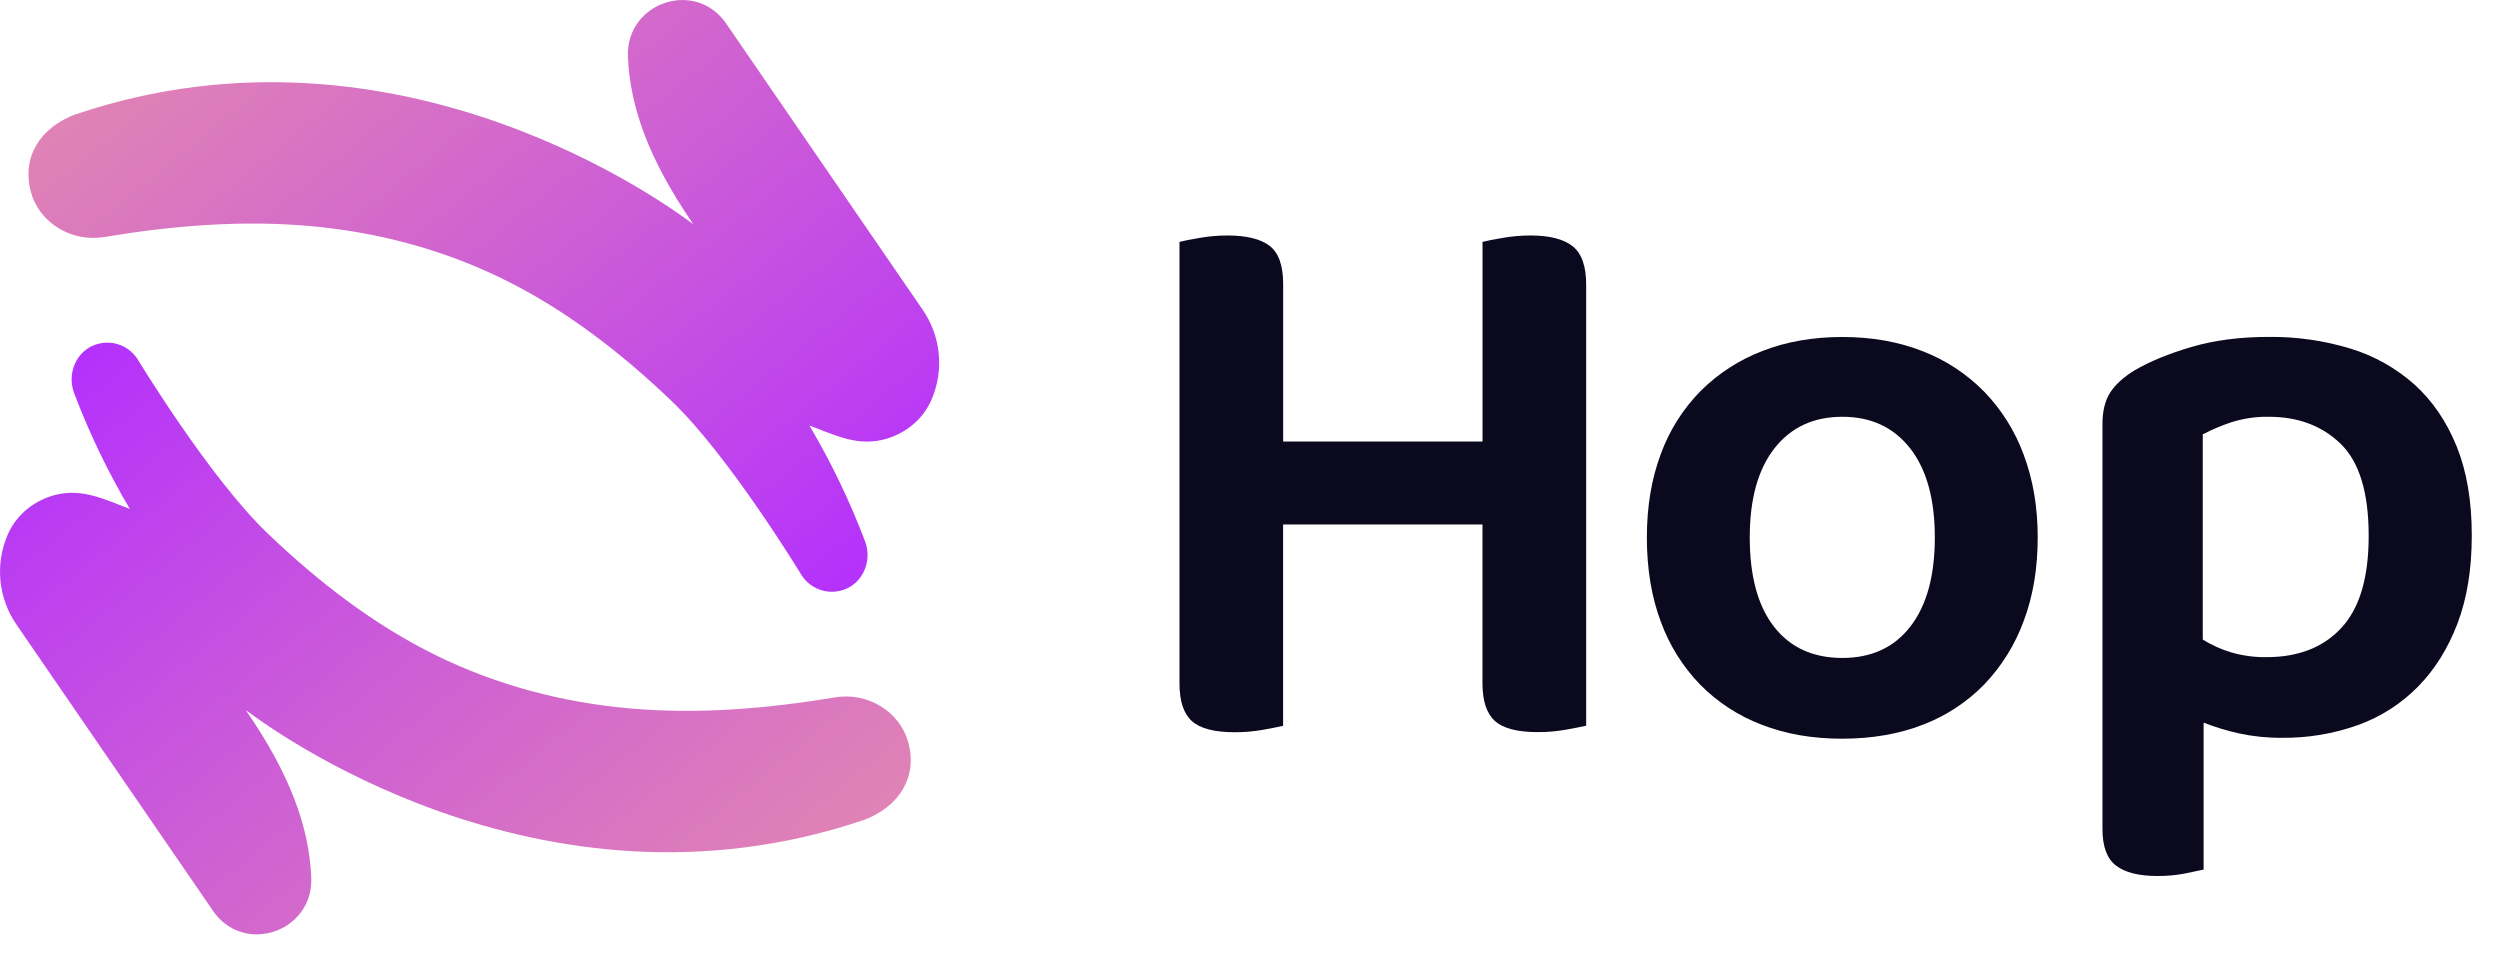
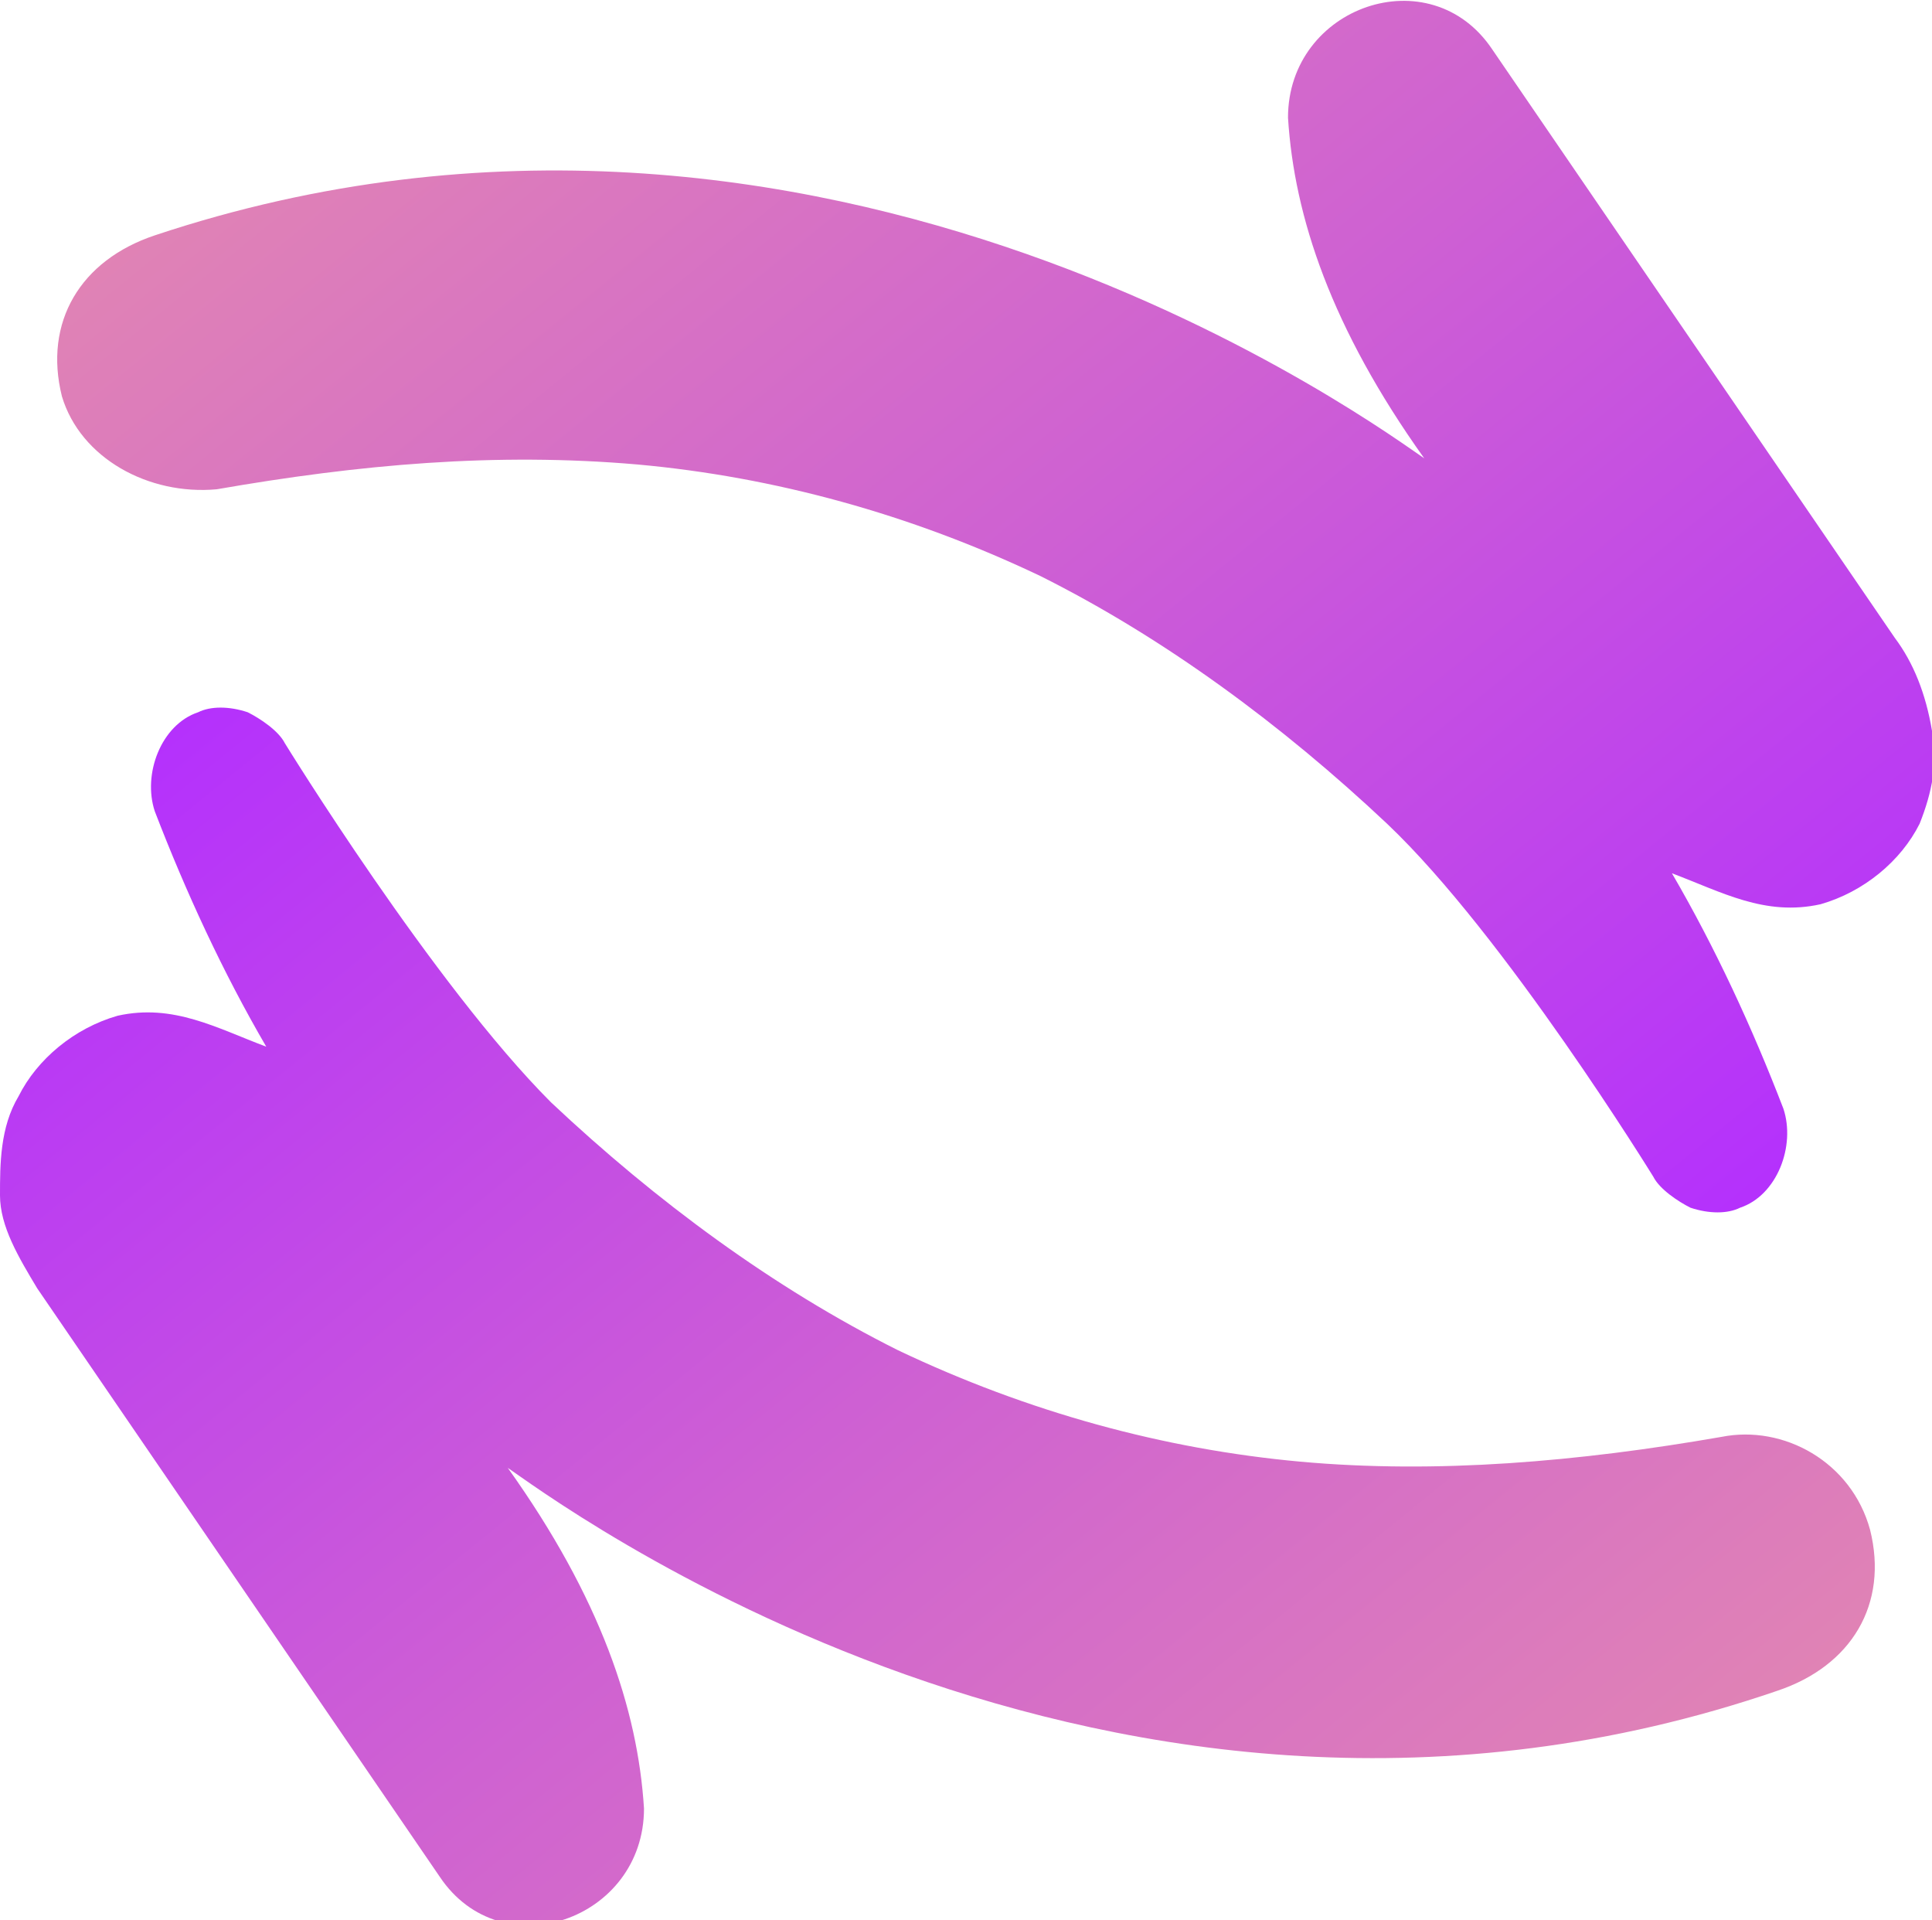
- <svg xmlns="http://www.w3.org/2000/svg" width="83" height="32" viewBox="0 0 83 32" fill="none">
-   <path d="M41.927 24.23C41.616 24.285 41.302 24.312 40.986 24.31C40.315 24.31 39.843 24.186 39.57 23.939C39.296 23.692 39.159 23.276 39.159 22.692V8.03C39.3 7.994 39.525 7.95 39.834 7.897C40.136 7.845 40.442 7.818 40.749 7.818C41.384 7.818 41.851 7.933 42.152 8.163C42.452 8.392 42.602 8.817 42.601 9.435V14.659H49.22V8.03C49.361 7.994 49.586 7.95 49.896 7.897C50.197 7.845 50.503 7.818 50.809 7.818C51.445 7.818 51.912 7.937 52.212 8.175C52.513 8.414 52.662 8.842 52.661 9.459V24.094C52.502 24.129 52.276 24.174 51.986 24.226C51.675 24.281 51.361 24.308 51.046 24.306C50.374 24.306 49.902 24.182 49.629 23.935C49.356 23.688 49.219 23.272 49.218 22.689V17.412H42.599V24.097C42.44 24.134 42.215 24.178 41.927 24.23Z" fill="#0B091E" />
-   <path d="M67.652 17.84C67.652 18.867 67.498 19.791 67.189 20.611C66.903 21.398 66.456 22.117 65.878 22.722C65.304 23.311 64.608 23.768 63.839 24.061C63.044 24.369 62.153 24.524 61.164 24.525C60.175 24.526 59.284 24.371 58.489 24.061C57.723 23.77 57.027 23.318 56.45 22.735C55.87 22.137 55.423 21.423 55.139 20.64C54.83 19.818 54.676 18.886 54.676 17.843C54.676 16.818 54.83 15.895 55.139 15.072C55.425 14.287 55.877 13.572 56.464 12.977C57.047 12.396 57.746 11.945 58.515 11.652C59.31 11.342 60.193 11.188 61.163 11.188C62.134 11.188 63.017 11.342 63.812 11.652C64.583 11.947 65.282 12.403 65.863 12.991C66.448 13.592 66.899 14.31 67.187 15.098C67.496 15.919 67.652 16.833 67.652 17.84ZM61.164 13.837C60.211 13.837 59.461 14.186 58.913 14.883C58.366 15.581 58.092 16.567 58.092 17.84C58.092 19.131 58.361 20.121 58.9 20.81C59.438 21.499 60.193 21.843 61.164 21.844C62.135 21.844 62.889 21.495 63.428 20.796C63.967 20.098 64.237 19.113 64.236 17.84C64.236 16.568 63.962 15.582 63.415 14.883C62.867 14.185 62.117 13.836 61.164 13.837Z" fill="#0B091E" />
-   <path d="M75.756 24.495C75.279 24.499 74.804 24.45 74.339 24.35C73.937 24.262 73.543 24.142 73.16 23.992V28.87C73.001 28.905 72.79 28.95 72.525 29.003C72.229 29.059 71.929 29.085 71.628 29.083C71.01 29.083 70.551 28.968 70.251 28.738C69.951 28.508 69.801 28.102 69.802 27.518V14.075C69.802 13.651 69.886 13.307 70.053 13.041C70.221 12.776 70.49 12.528 70.861 12.299C71.374 11.999 72.01 11.738 72.768 11.516C73.527 11.294 74.383 11.184 75.337 11.185C76.247 11.177 77.154 11.306 78.025 11.57C78.814 11.809 79.541 12.216 80.157 12.763C80.755 13.303 81.223 13.987 81.56 14.817C81.897 15.648 82.065 16.637 82.063 17.787C82.063 18.9 81.904 19.872 81.587 20.704C81.269 21.536 80.832 22.234 80.276 22.798C79.717 23.366 79.038 23.801 78.288 24.071C77.476 24.361 76.618 24.505 75.756 24.495ZM75.253 21.817C76.312 21.817 77.142 21.49 77.742 20.836C78.343 20.182 78.642 19.166 78.64 17.787C78.64 16.356 78.331 15.34 77.713 14.738C77.095 14.137 76.3 13.837 75.33 13.837C74.903 13.829 74.478 13.892 74.072 14.022C73.748 14.13 73.434 14.263 73.132 14.42V21.234C73.425 21.416 73.741 21.559 74.072 21.658C74.455 21.77 74.853 21.824 75.253 21.817V21.817Z" fill="#0B091E" />
-   <path d="M30.623 10.27L24.108 0.781C23.085 -0.706 20.771 0.083 20.847 1.89C20.916 3.537 21.531 5.281 23.002 7.42C23.003 7.421 23.003 7.422 23.003 7.424C23.003 7.425 23.002 7.426 23.001 7.427C23 7.428 22.999 7.429 22.998 7.429C22.997 7.43 22.995 7.429 22.994 7.429C22.392 6.98 13.317 0.157 2.53 3.79H2.518C1.328 4.236 0.72 5.211 1.021 6.354C1.3 7.413 2.384 8.048 3.462 7.869C5.753 7.487 8.027 7.306 10.263 7.502C12.499 7.698 14.687 8.272 16.723 9.274C18.76 10.276 20.605 11.694 22.301 13.318C24.208 15.143 26.574 19.034 26.574 19.034C26.713 19.281 26.934 19.471 27.199 19.57C27.464 19.669 27.755 19.672 28.021 19.577C28.662 19.347 28.961 18.607 28.72 17.972C28.217 16.645 27.602 15.364 26.881 14.142C26.88 14.141 26.879 14.139 26.879 14.138C26.879 14.136 26.88 14.135 26.881 14.134C26.882 14.133 26.883 14.132 26.885 14.132C26.886 14.131 26.888 14.132 26.889 14.133C27.687 14.433 28.424 14.807 29.298 14.602C30.01 14.435 30.635 13.95 30.925 13.271C31.136 12.786 31.218 12.256 31.165 11.731C31.112 11.205 30.925 10.702 30.623 10.27V10.27Z" fill="url(#paint0_linear_1002_211)" />
-   <path d="M0.558 20.753L7.073 30.241C8.096 31.728 10.41 30.939 10.334 29.132C10.265 27.485 9.65 25.742 8.179 23.602C8.178 23.601 8.178 23.6 8.178 23.599C8.178 23.597 8.179 23.596 8.179 23.595C8.18 23.594 8.182 23.593 8.183 23.593C8.184 23.593 8.186 23.593 8.187 23.593C8.789 24.043 17.863 30.866 28.65 27.233H28.663C29.853 26.786 30.461 25.811 30.16 24.668C29.881 23.61 28.797 22.974 27.719 23.153C25.428 23.535 23.154 23.717 20.918 23.52C18.681 23.324 16.494 22.75 14.457 21.748C12.421 20.746 10.576 19.328 8.88 17.704C6.973 15.88 4.606 11.988 4.606 11.988C4.468 11.741 4.247 11.552 3.982 11.452C3.717 11.353 3.426 11.351 3.16 11.445C2.518 11.675 2.22 12.415 2.461 13.05C2.963 14.377 3.579 15.659 4.3 16.88C4.301 16.881 4.302 16.883 4.302 16.884C4.302 16.886 4.301 16.887 4.3 16.889C4.299 16.89 4.298 16.891 4.296 16.891C4.295 16.891 4.293 16.891 4.292 16.89C3.494 16.589 2.756 16.215 1.883 16.42C1.171 16.587 0.546 17.073 0.255 17.752C0.045 18.236 -0.037 18.766 0.016 19.292C0.069 19.817 0.255 20.32 0.558 20.753V20.753Z" fill="url(#paint1_linear_1002_211)" />
-   <defs>
-     <linearGradient id="paint0_linear_1002_211" x1="32.781" y1="28.632" x2="-5.471" y2="-18.422" gradientUnits="userSpaceOnUse">
-       <stop offset="0.15" stop-color="#B32EFF" />
-       <stop offset="0.42" stop-color="#CE60D3" />
-       <stop offset="0.65" stop-color="#E185B3" />
-       <stop offset="0.84" stop-color="#EE9C9F" />
-       <stop offset="0.96" stop-color="#F2A498" />
-     </linearGradient>
-     <linearGradient id="paint1_linear_1002_211" x1="-1.601" y1="2.39" x2="36.652" y2="49.444" gradientUnits="userSpaceOnUse">
-       <stop offset="0.15" stop-color="#B32EFF" />
-       <stop offset="0.42" stop-color="#CE60D3" />
-       <stop offset="0.65" stop-color="#E185B3" />
-       <stop offset="0.84" stop-color="#EE9C9F" />
-       <stop offset="0.96" stop-color="#F2A498" />
-     </linearGradient>
-   </defs>
+ <svg xmlns="http://www.w3.org/2000/svg" version="1.1" id="Layer_1" x="0px" y="0px" viewBox="0 0 31.2 31" style="enable-background:new 0 0 31.2 31;" xml:space="preserve">
+   <style type="text/css">
+ 	.st0{fill:url(#SVGID_1_);}
+ 	.st1{fill:url(#SVGID_00000046331657726058556540000006139385375708559251_);}
+ </style>
+   <linearGradient id="SVGID_1_" gradientUnits="userSpaceOnUse" x1="32.811" y1="5.392" x2="-5.442" y2="52.446" gradientTransform="matrix(1 0 0 -1 0 34)">
+     <stop offset="0.15" style="stop-color:#B32EFF" />
+     <stop offset="0.42" style="stop-color:#CE60D3" />
+     <stop offset="0.65" style="stop-color:#E185B3" />
+     <stop offset="0.84" style="stop-color:#EE9C9F" />
+     <stop offset="0.96" style="stop-color:#F2A498" />
+   </linearGradient>
+   <path class="st0" d="M30.6,10.3l-6.5-9.5c-1-1.5-3.3-0.7-3.3,1.1c0.1,1.6,0.7,3.4,2.2,5.5c0,0,0,0,0,0c0,0,0,0,0,0c0,0,0,0,0,0  c0,0,0,0,0,0C22.4,7,13.3,0.2,2.5,3.8h0C1.3,4.2,0.7,5.2,1,6.4C1.3,7.4,2.4,8,3.5,7.9C5.8,7.5,8,7.3,10.3,7.5  c2.2,0.2,4.4,0.8,6.5,1.8c2,1,3.9,2.4,5.6,4c1.9,1.8,4.3,5.7,4.3,5.7c0.1,0.2,0.4,0.4,0.6,0.5c0.3,0.1,0.6,0.1,0.8,0  c0.6-0.2,0.9-1,0.7-1.6c-0.5-1.3-1.1-2.6-1.8-3.8c0,0,0,0,0,0c0,0,0,0,0,0c0,0,0,0,0,0c0,0,0,0,0,0c0.8,0.3,1.5,0.7,2.4,0.5  c0.7-0.2,1.3-0.7,1.6-1.3c0.2-0.5,0.3-1,0.2-1.5C31.1,11.2,30.9,10.7,30.6,10.3L30.6,10.3z" />
+   <linearGradient id="SVGID_00000024682793784926396730000000864925977802689168_" gradientUnits="userSpaceOnUse" x1="-1.63" y1="31.586" x2="36.622" y2="-15.468" gradientTransform="matrix(1 0 0 -1 0 34)">
+     <stop offset="0.15" style="stop-color:#B32EFF" />
+     <stop offset="0.42" style="stop-color:#CE60D3" />
+     <stop offset="0.65" style="stop-color:#E185B3" />
+     <stop offset="0.84" style="stop-color:#EE9C9F" />
+     <stop offset="0.96" style="stop-color:#F2A498" />
+   </linearGradient>
+   <path style="fill:url(#SVGID_00000024682793784926396730000000864925977802689168_);" d="M0.6,20.8l6.5,9.5c1,1.5,3.3,0.7,3.3-1.1  c-0.1-1.6-0.7-3.4-2.2-5.5c0,0,0,0,0,0s0,0,0,0c0,0,0,0,0,0c0,0,0,0,0,0c0.6,0.4,9.7,7.3,20.5,3.6h0c1.2-0.4,1.8-1.4,1.5-2.6  c-0.3-1.1-1.4-1.7-2.4-1.5c-2.3,0.4-4.6,0.6-6.8,0.4c-2.2-0.2-4.4-0.8-6.5-1.8c-2-1-3.9-2.4-5.6-4C7,15.9,4.6,12,4.6,12  c-0.1-0.2-0.4-0.4-0.6-0.5c-0.3-0.1-0.6-0.1-0.8,0c-0.6,0.2-0.9,1-0.7,1.6c0.5,1.3,1.1,2.6,1.8,3.8c0,0,0,0,0,0c0,0,0,0,0,0  c0,0,0,0,0,0c0,0,0,0,0,0c-0.8-0.3-1.5-0.7-2.4-0.5c-0.7,0.2-1.3,0.7-1.6,1.3C0,18.2,0,18.8,0,19.3S0.3,20.3,0.6,20.8L0.6,20.8z" />
</svg>
